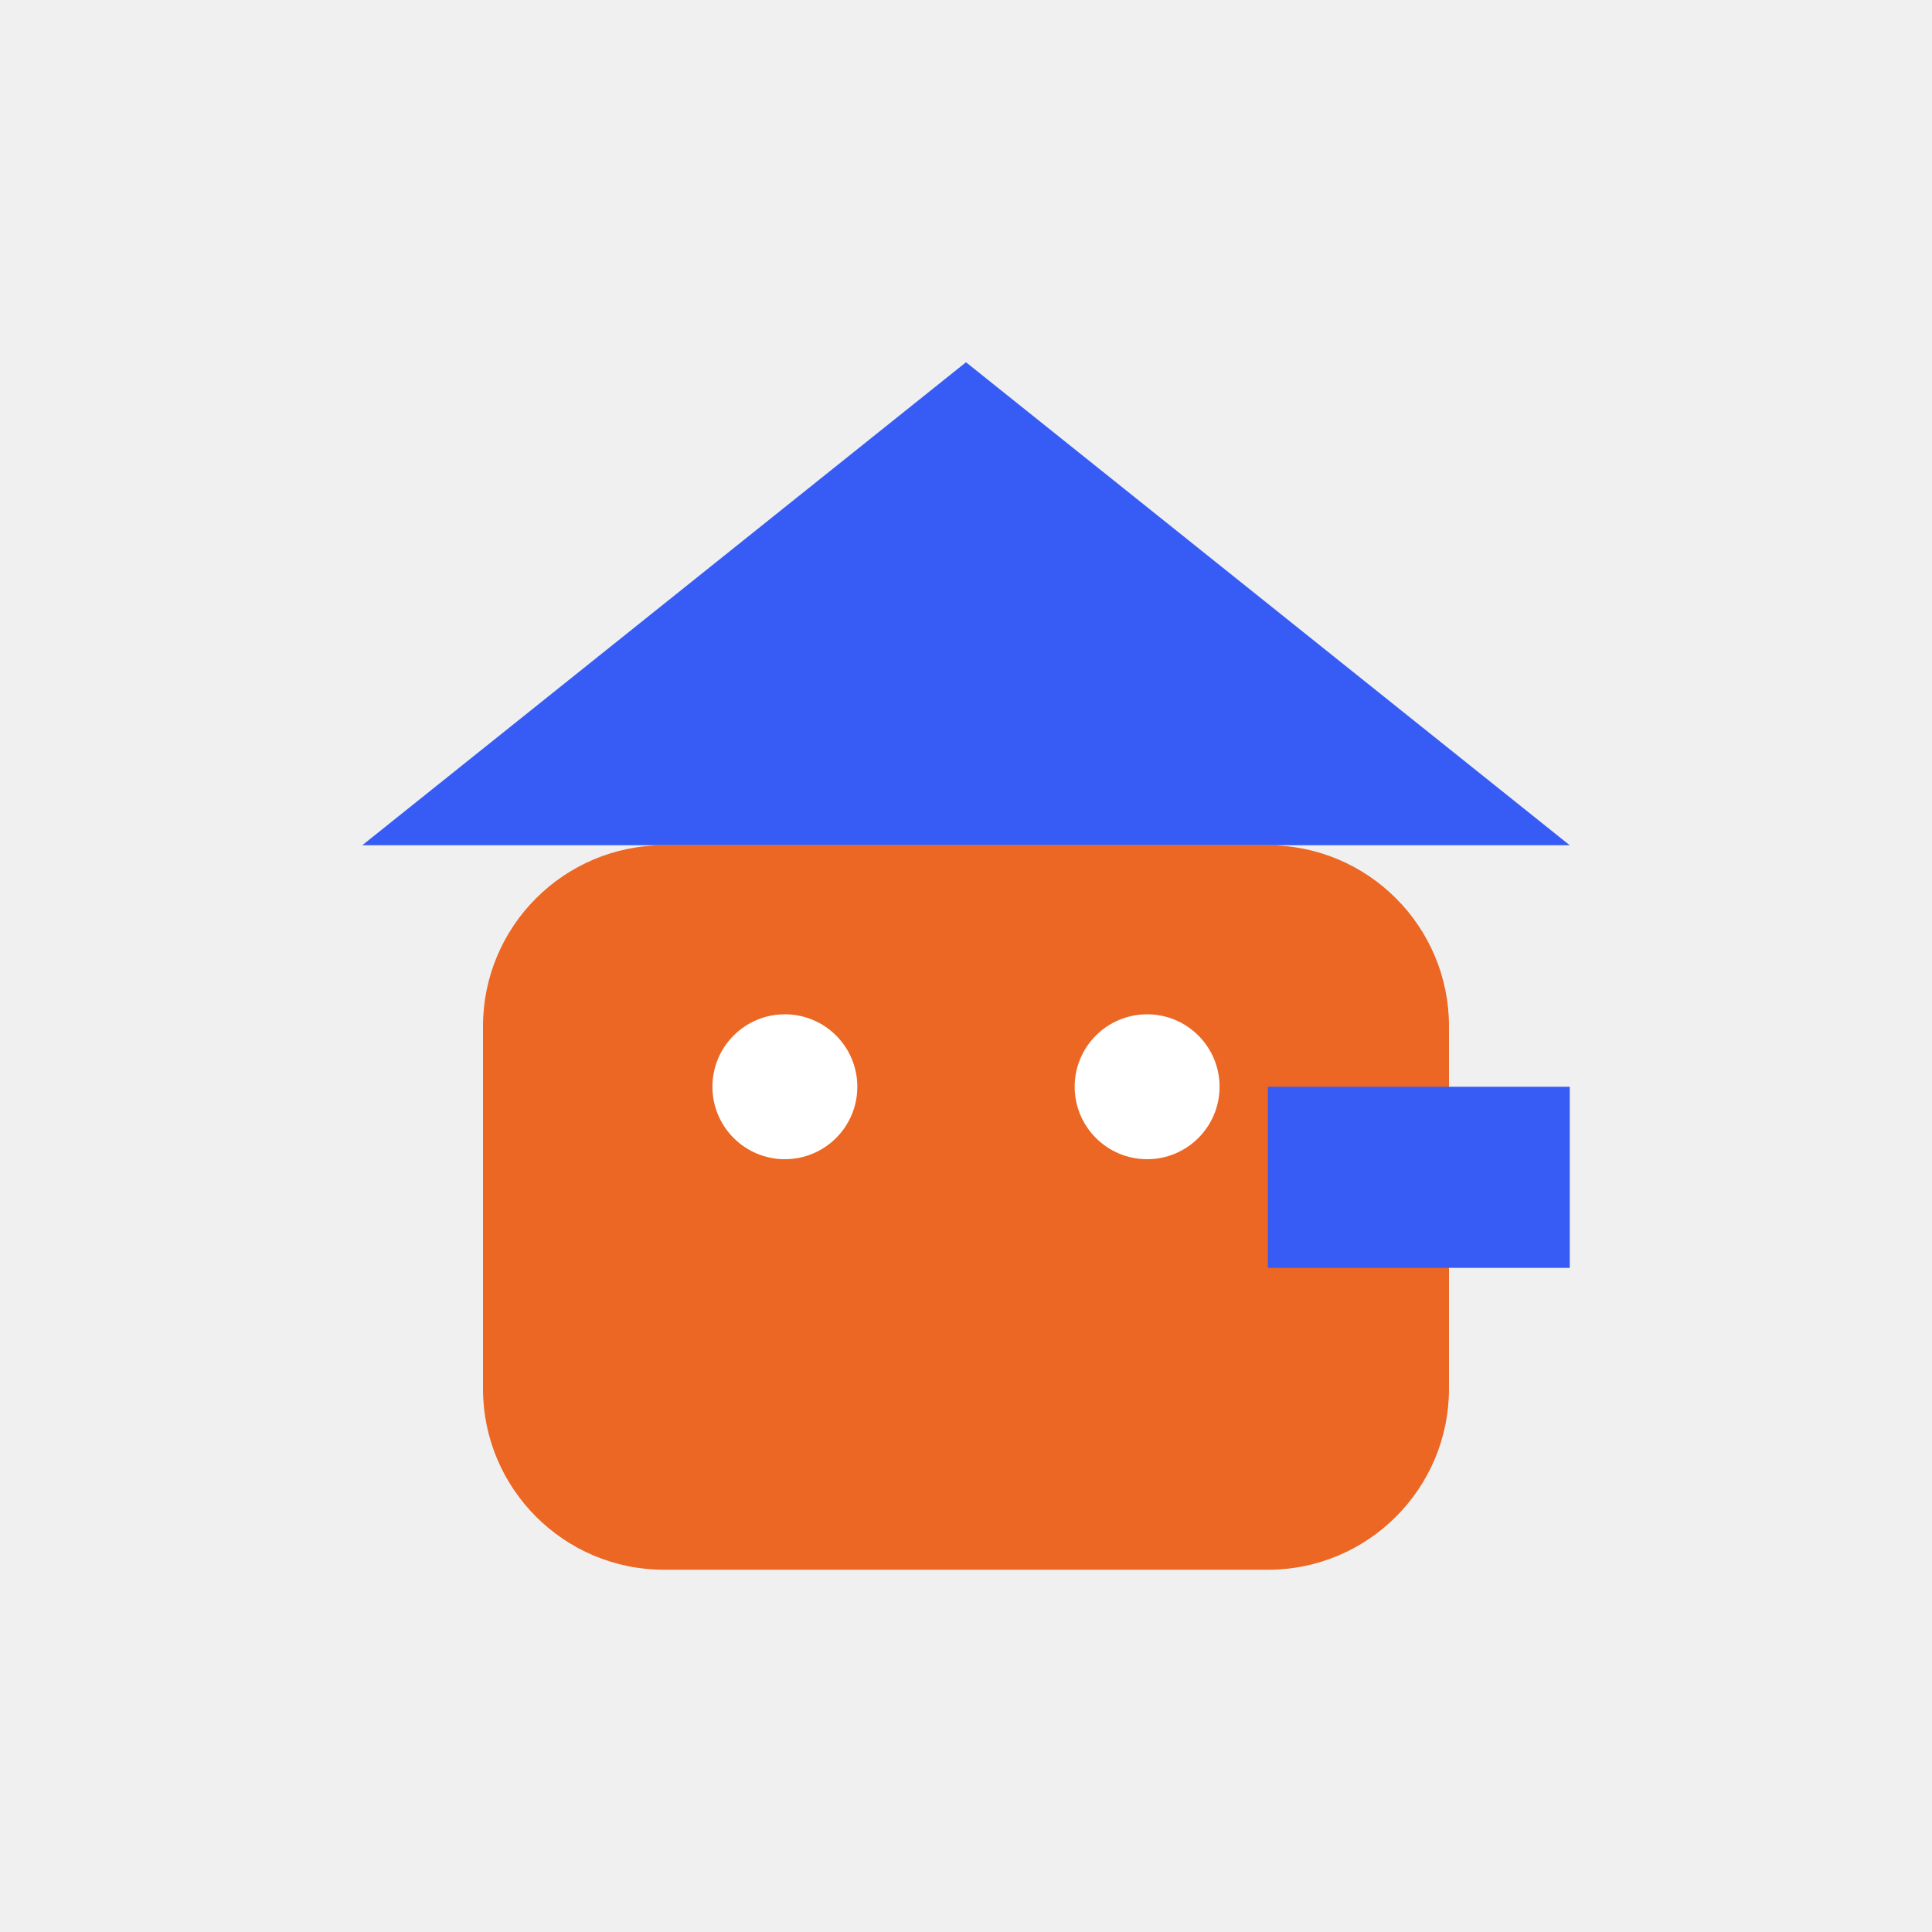
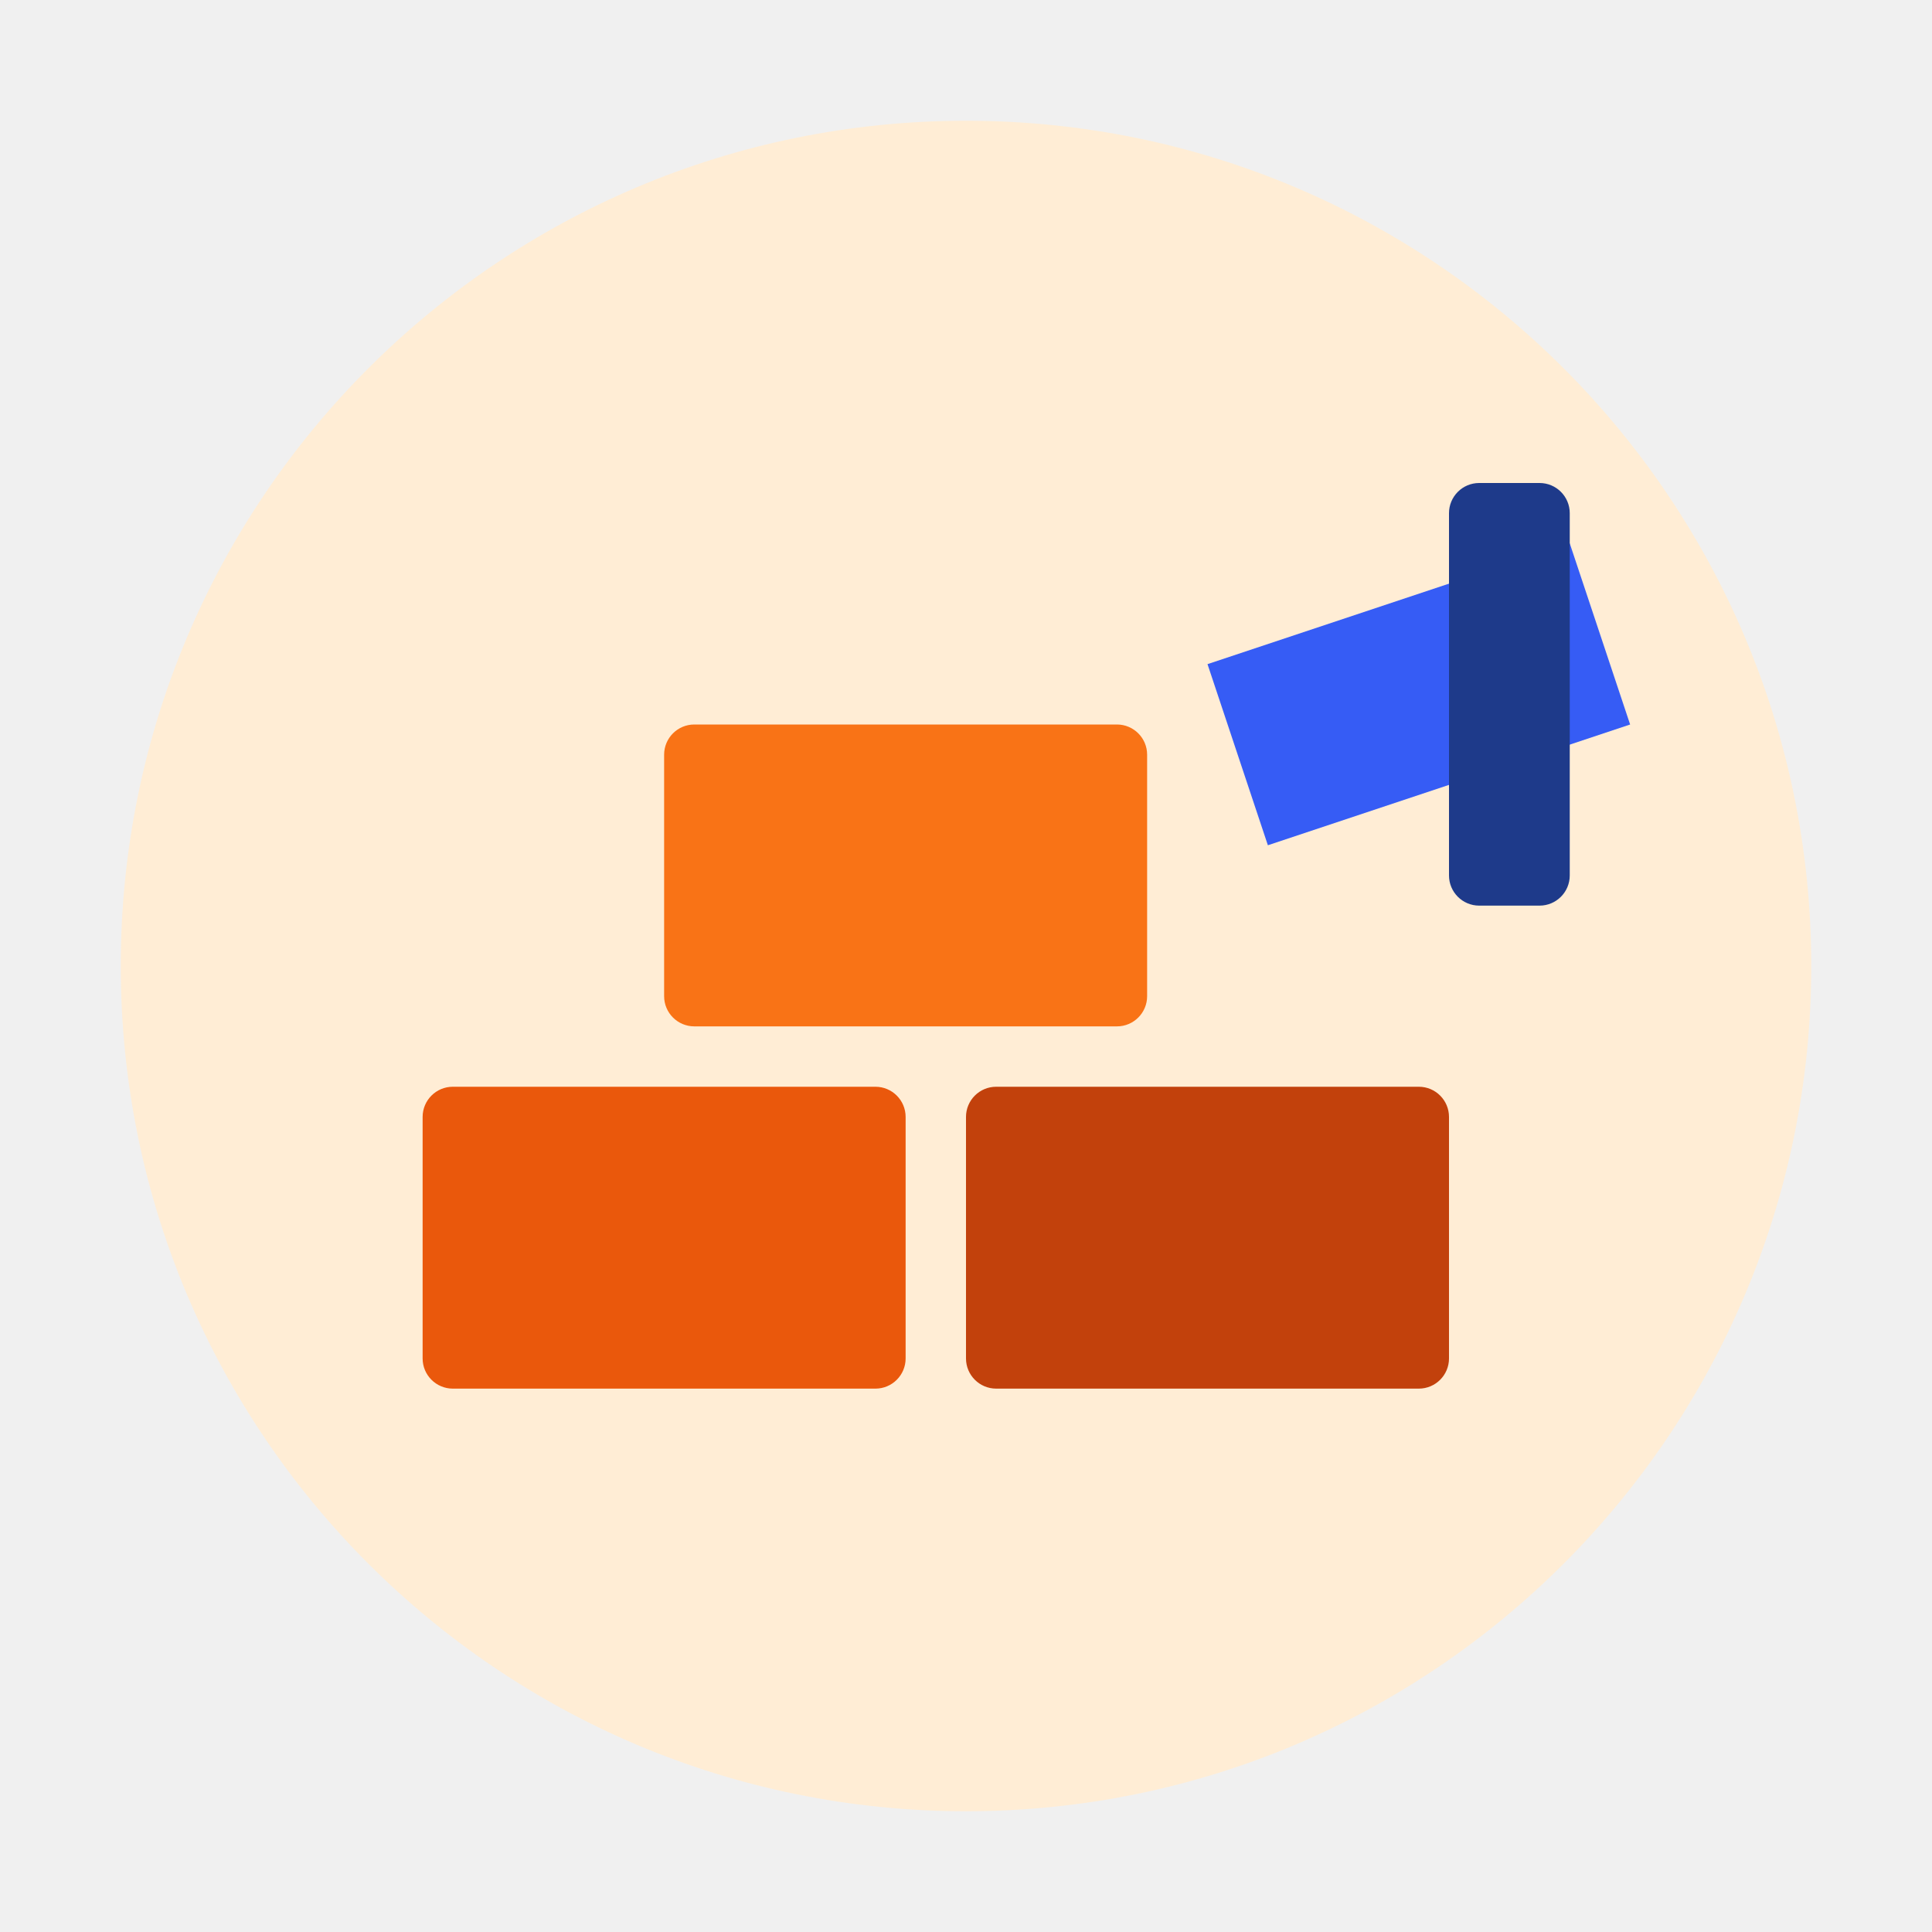
- <svg xmlns="http://www.w3.org/2000/svg" viewBox="0 0 32 32" width="64" height="64" class="svc-float" style="animation-delay:0.0s">
-   <path d="M6 14 L16 6 L26 14 Z" fill="#365CF5" />
-   <rect x="8" y="14" width="16" height="12" rx="3" fill="#EA580C" opacity="0.9" />
-   <circle cx="13" cy="18" r="1.2" fill="#fff" />
-   <circle cx="19" cy="18" r="1.2" fill="#fff" />
-   <rect class="svc-anim-brick" x="21" y="18" width="5" height="3" fill="#365CF5" />
+ <svg xmlns="http://www.w3.org/2000/svg" viewBox="0 0 64 64" width="64" height="64" class="svc-float" style="animation-delay:0.9s">
+   <circle cx="32" cy="32" r="28" fill="#FFEDD5" />
+   <rect x="14" y="36" width="16" height="10" rx="1" fill="#EA580C" />
+   <rect x="32" y="36" width="16" height="10" rx="1" fill="#C2410C" />
+   <rect x="22" y="24" width="16" height="10" rx="1" fill="#F97316" />
+   <path d="M40 22 L52 18 L54 24 L42 28 Z" fill="#365CF5" />
+   <rect x="48" y="16" width="4" height="14" rx="1" fill="#1E3A8A" />
</svg>
